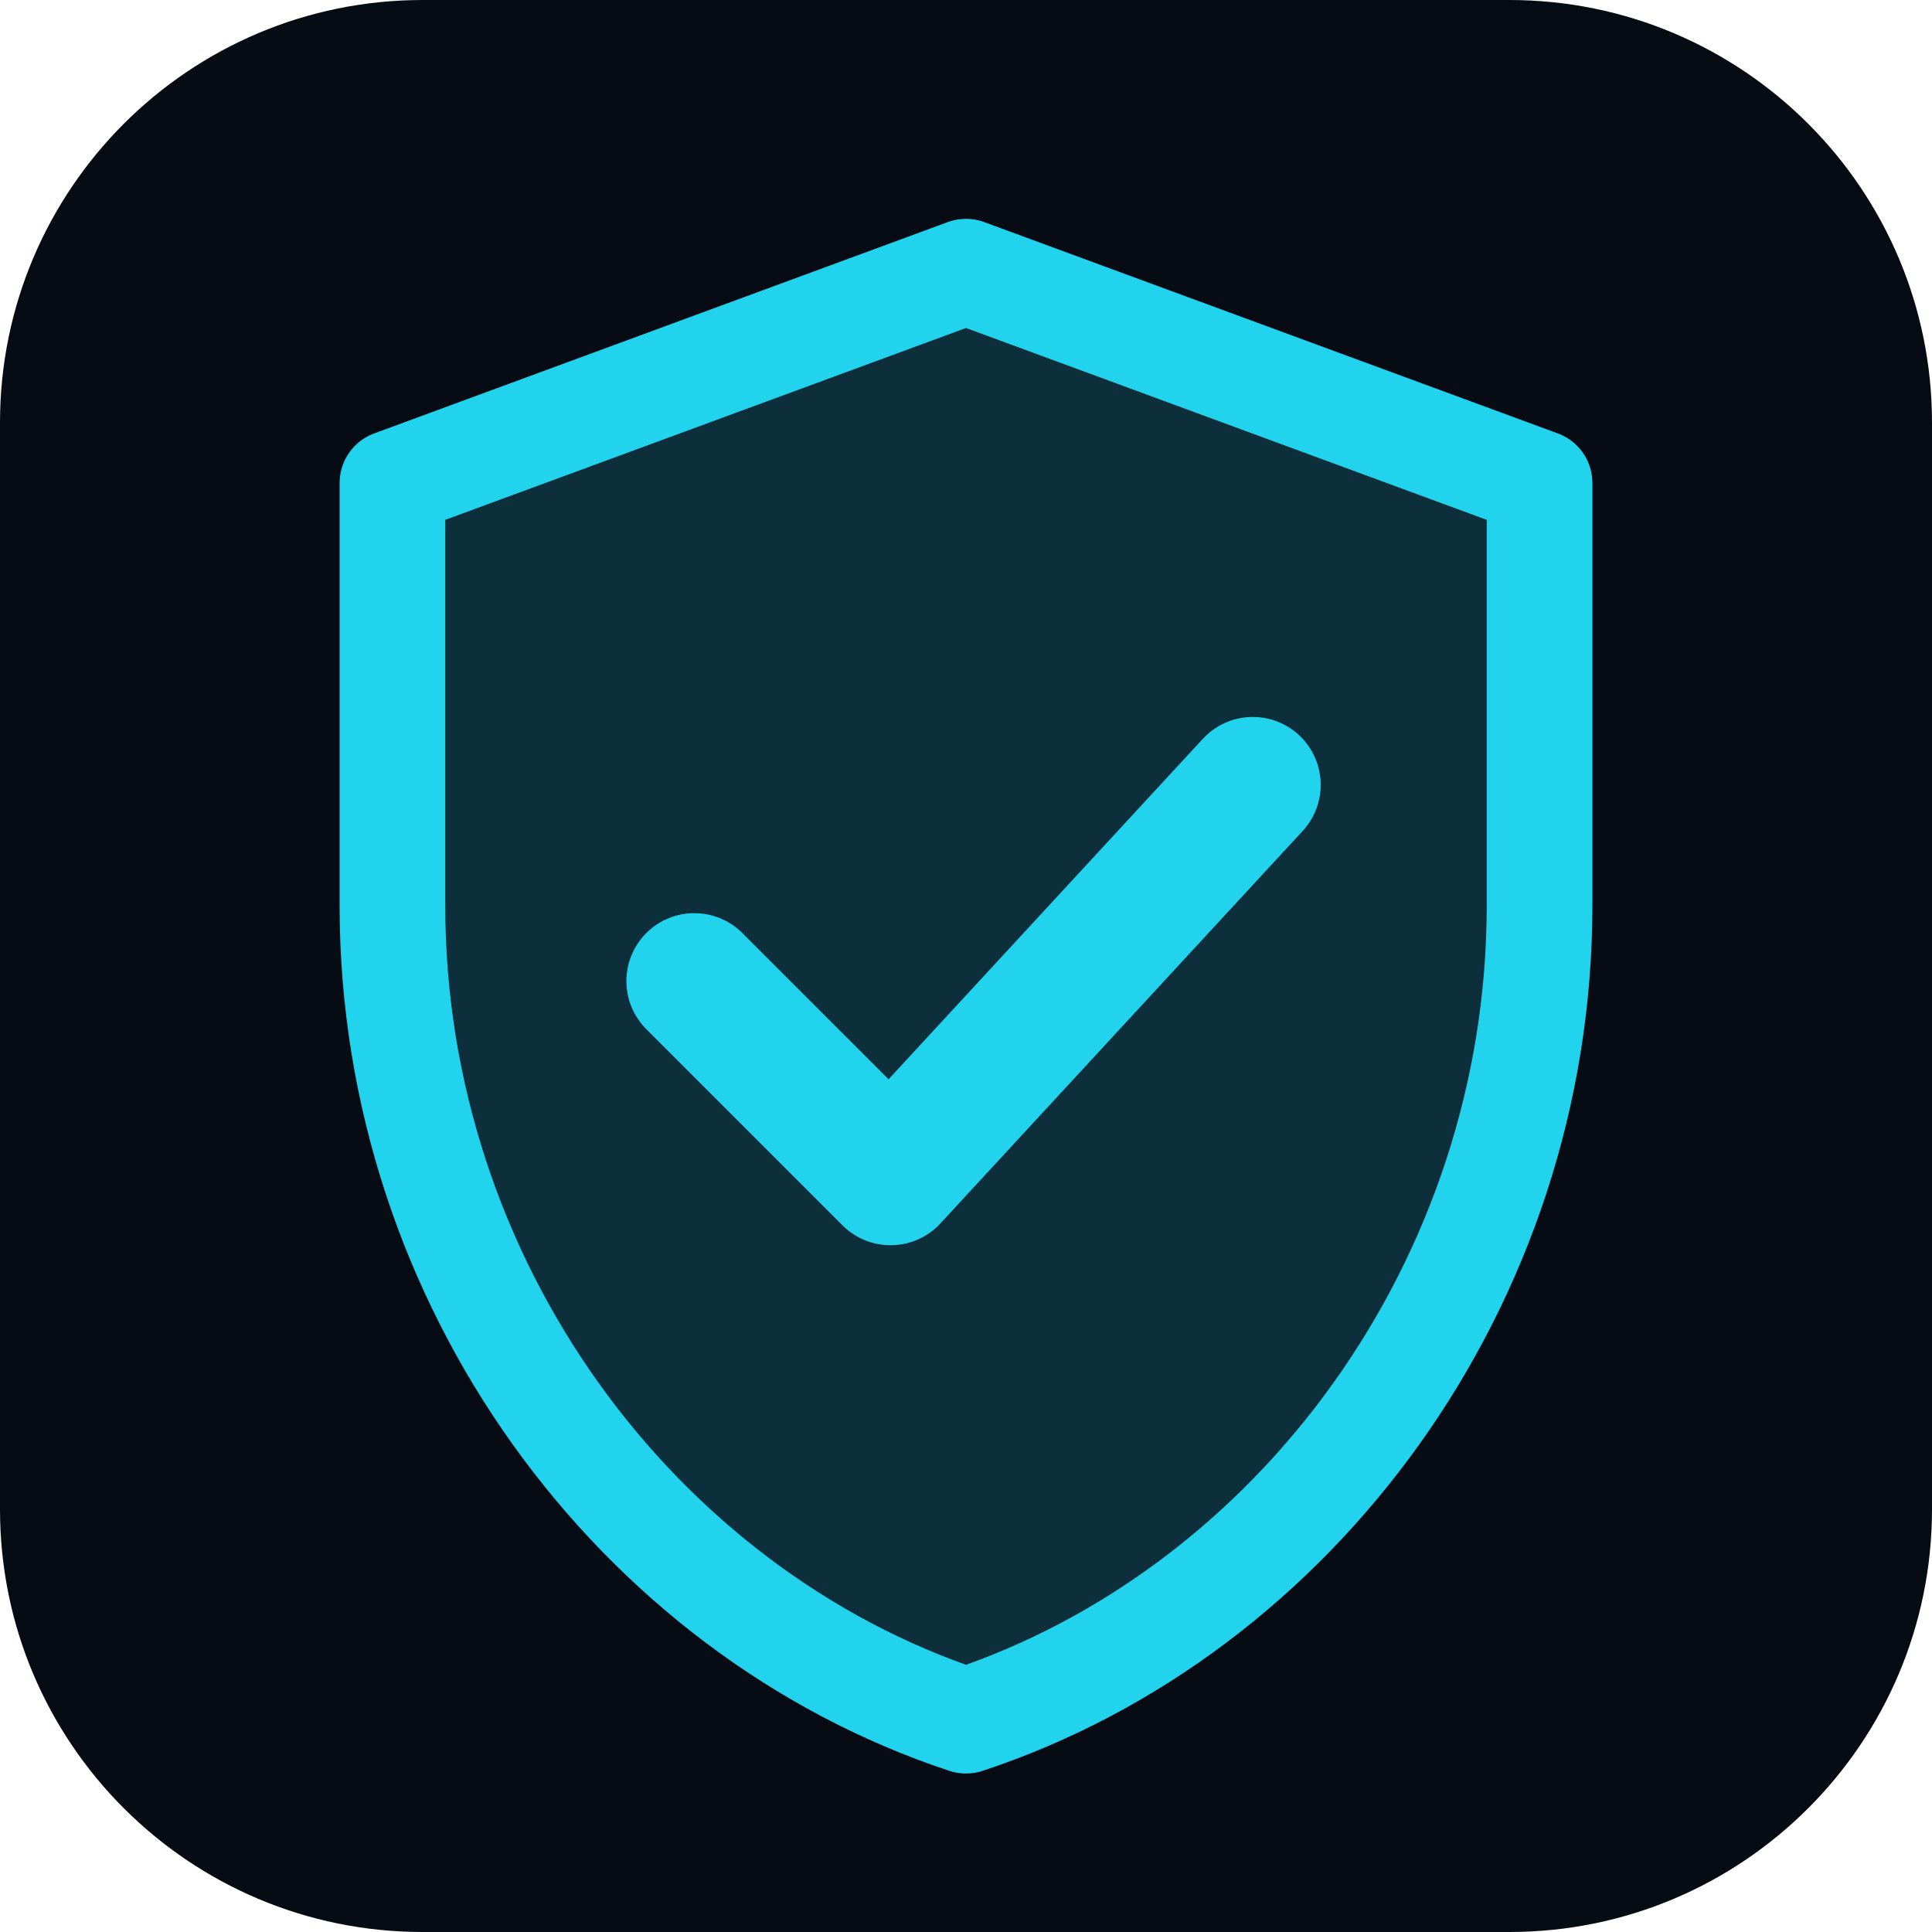
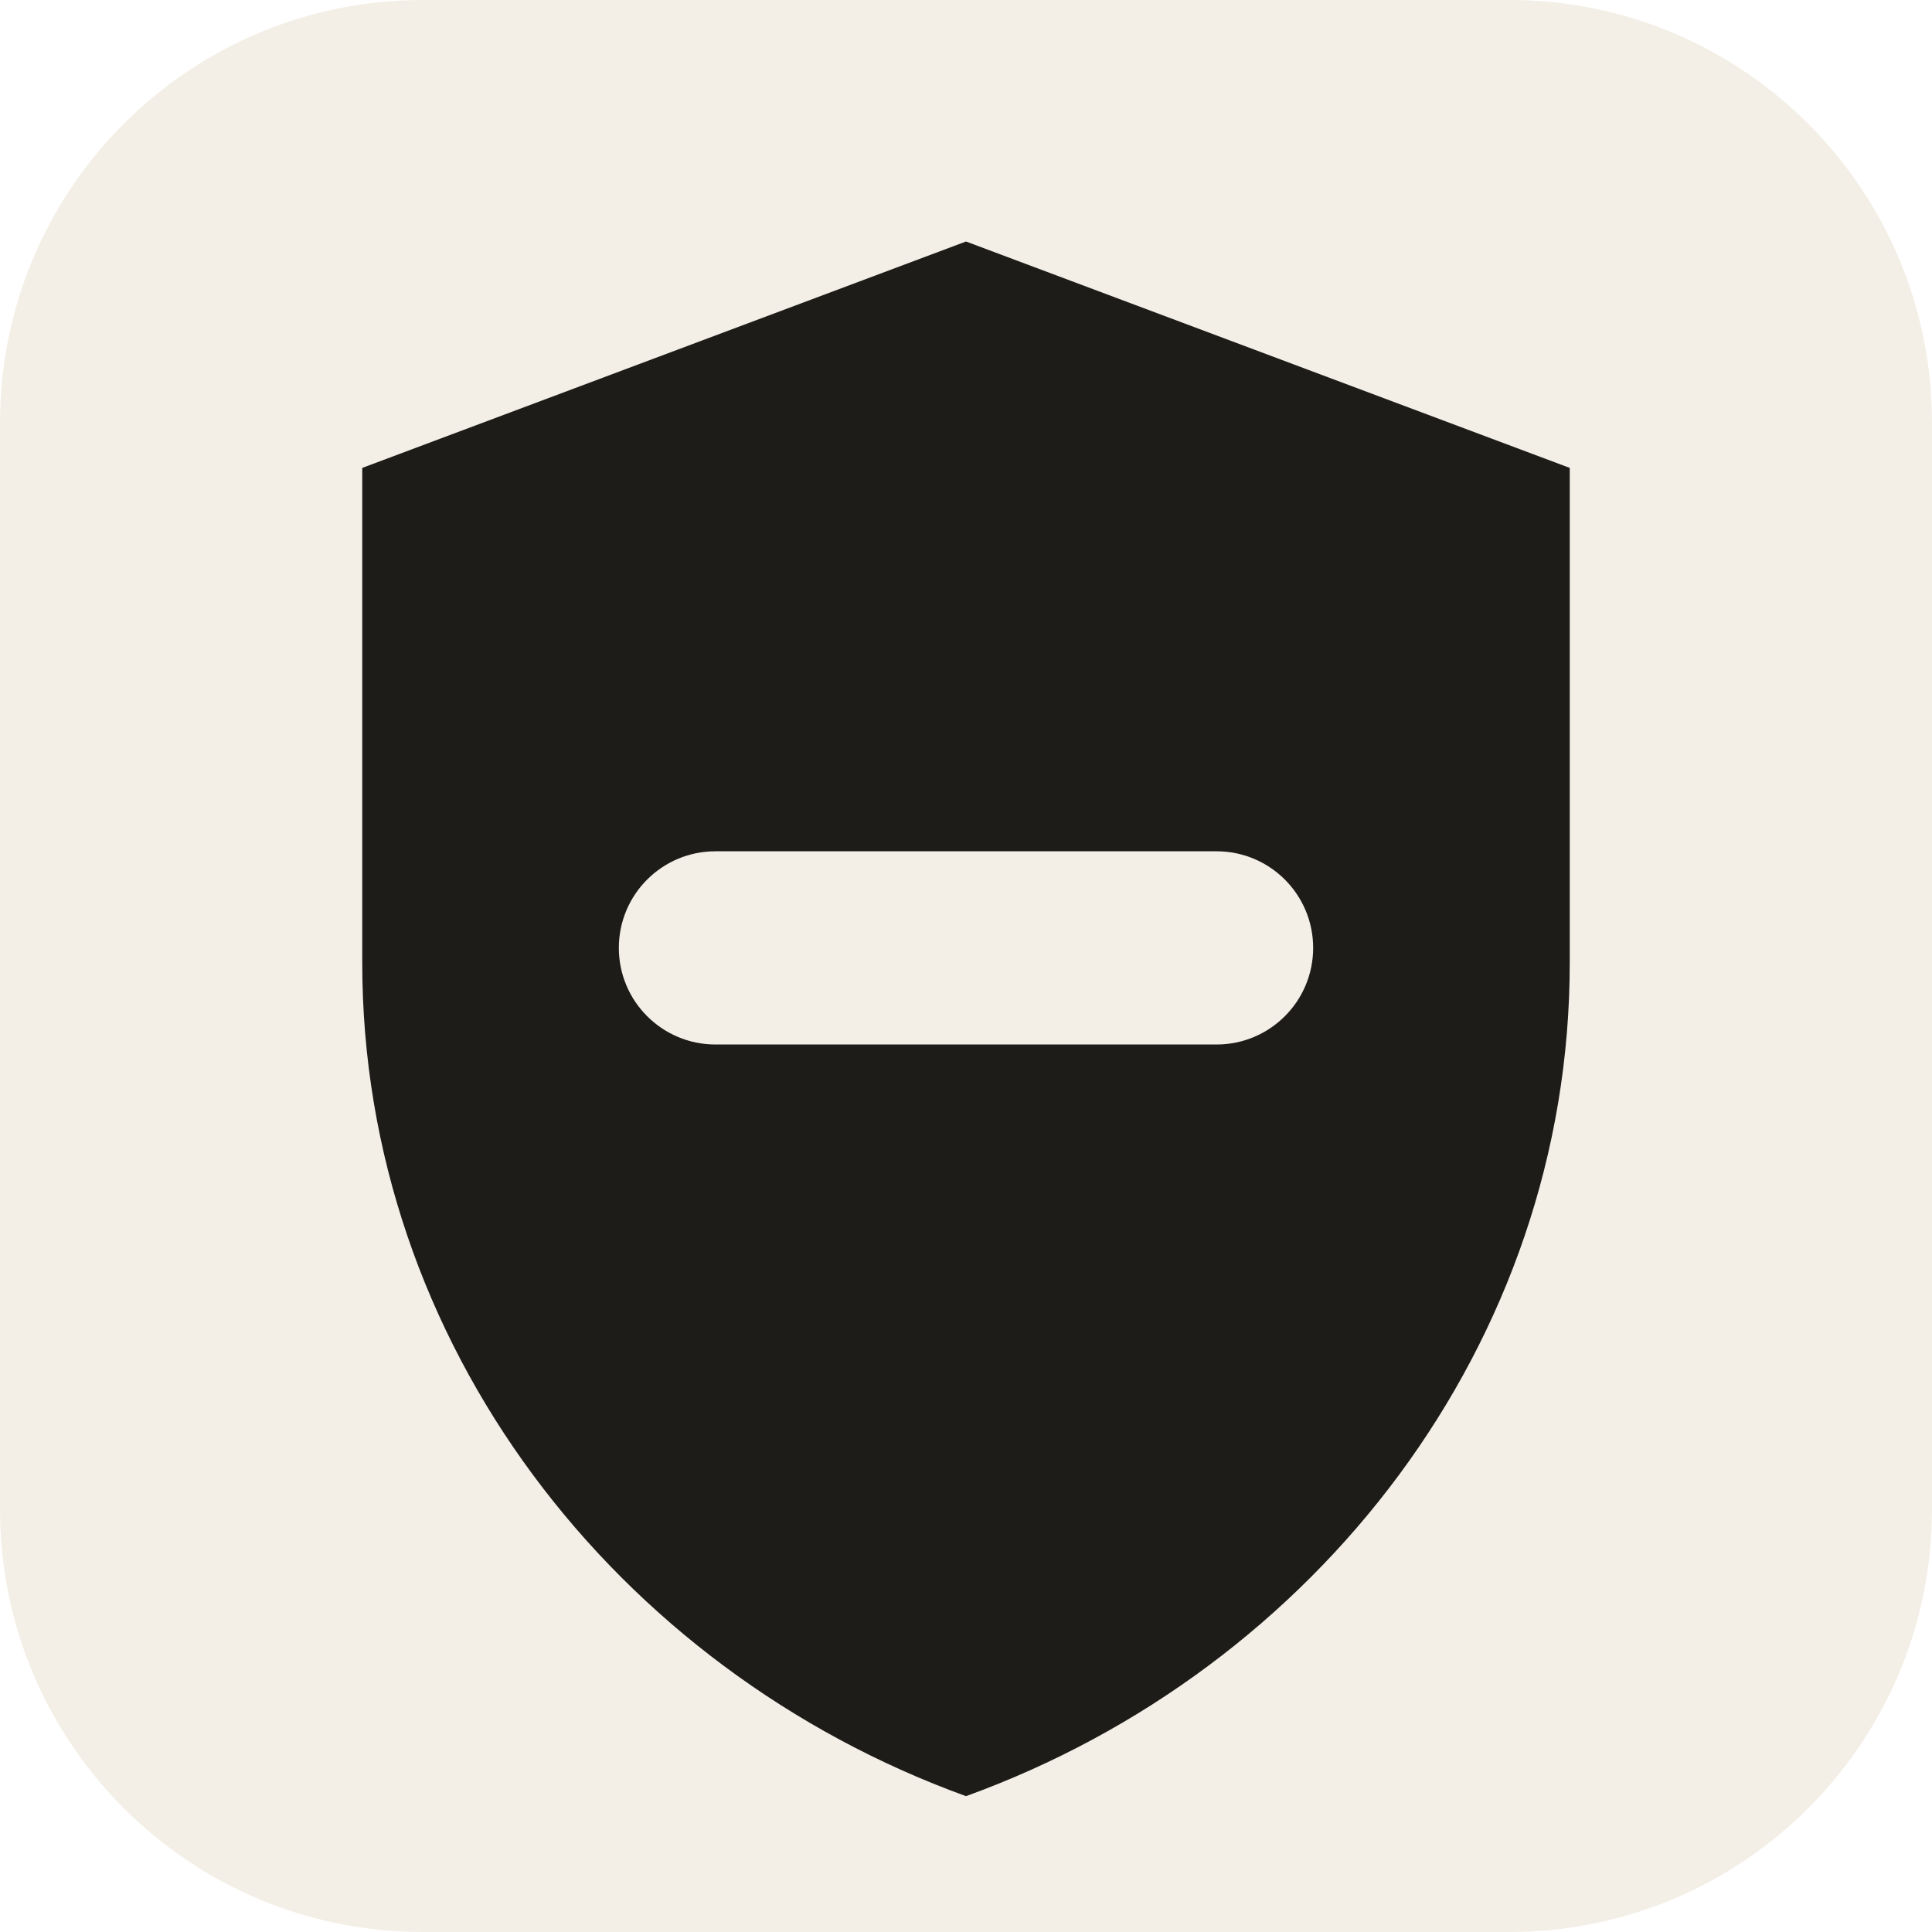
<svg xmlns="http://www.w3.org/2000/svg" viewBox="0 0 64 64">
-   <rect width="64" height="64" rx="14" fill="#070b14" />
-   <path d="M32 9 13 16v14c0 12.5 8.1 23.4 19 27 10.9-3.6 19-14.5 19-27V16L32 9Z" fill="#22d3ee" fill-opacity=".18" stroke="#22d3ee" stroke-width="3.5" stroke-linejoin="round" />
-   <path d="m23 32.5 6.5 6.5L41.5 26" fill="none" stroke="#22d3ee" stroke-width="4.5" stroke-linecap="round" stroke-linejoin="round" />
+   <rect width="64" height="64" rx="14" fill="#f3efe6" />
+   <path d="M32 8 12 15.5v16.4c0 12.6 8.4 23.4 20 27.6 11.6-4.2 20-15 20-27.6V15.5L32 8Z" fill="#1d1c19" />
+   <rect x="20.5" y="28.2" width="23" height="6.4" rx="3.2" fill="#f3efe6" />
</svg>
